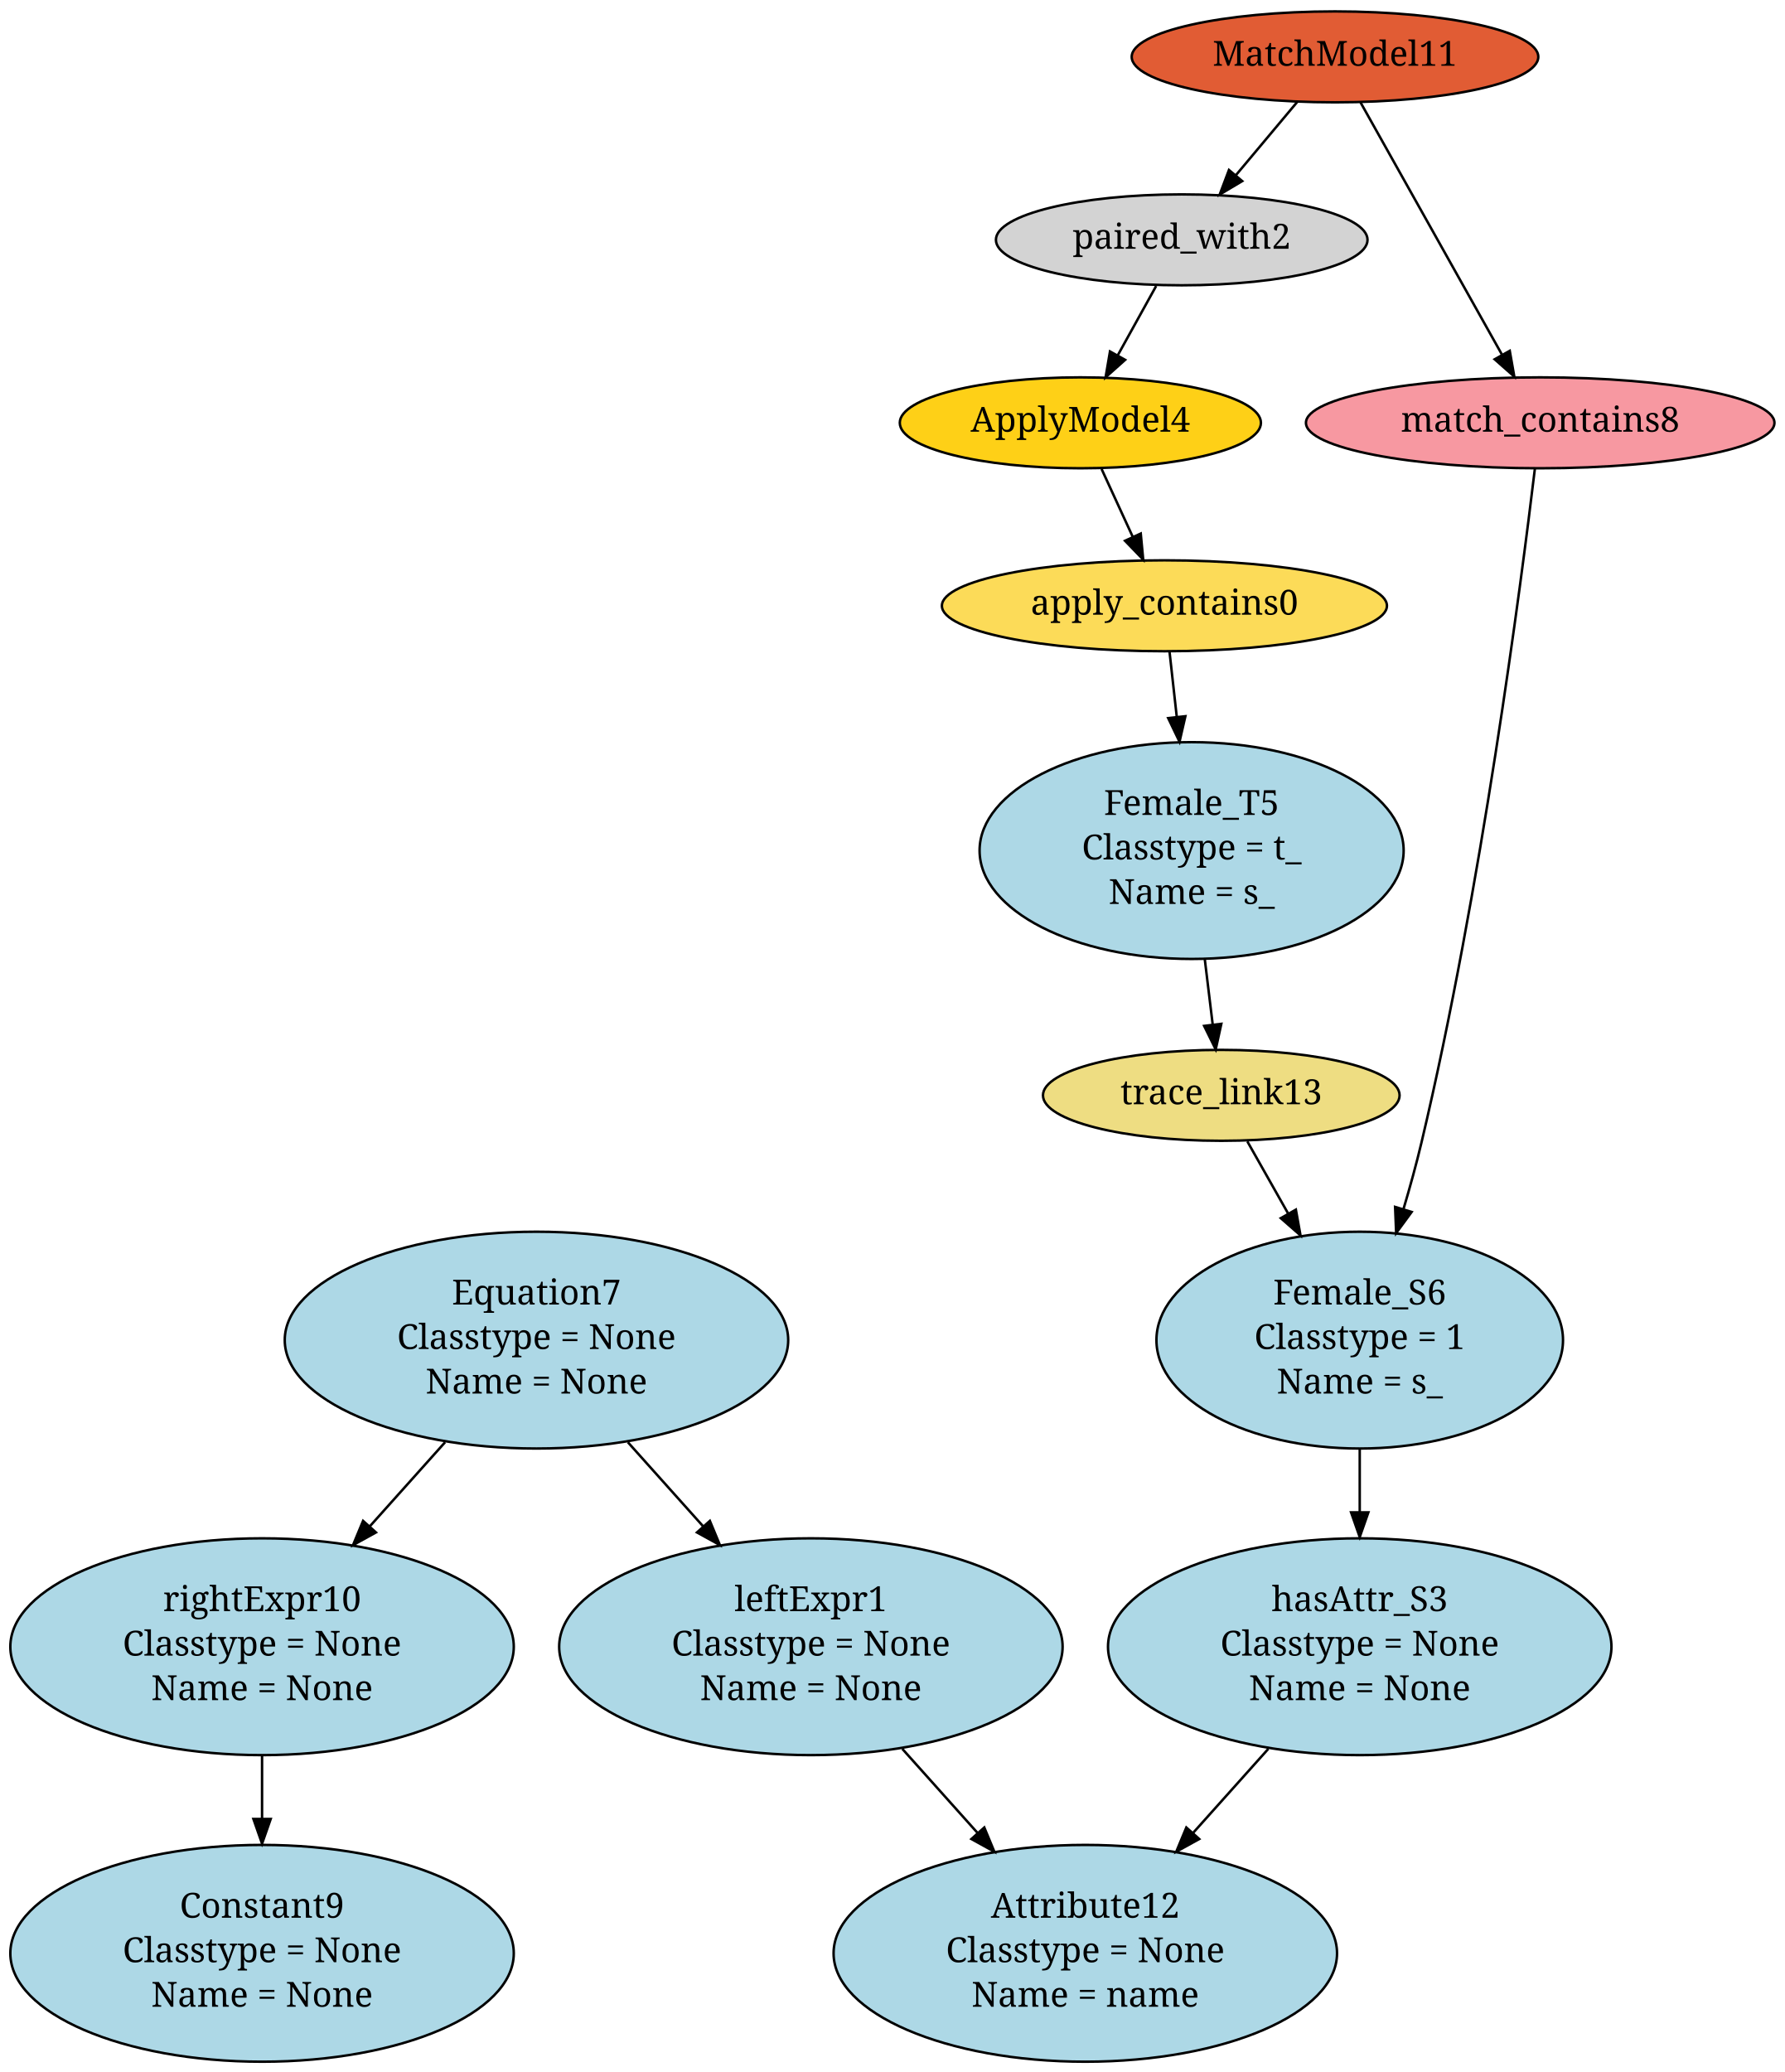
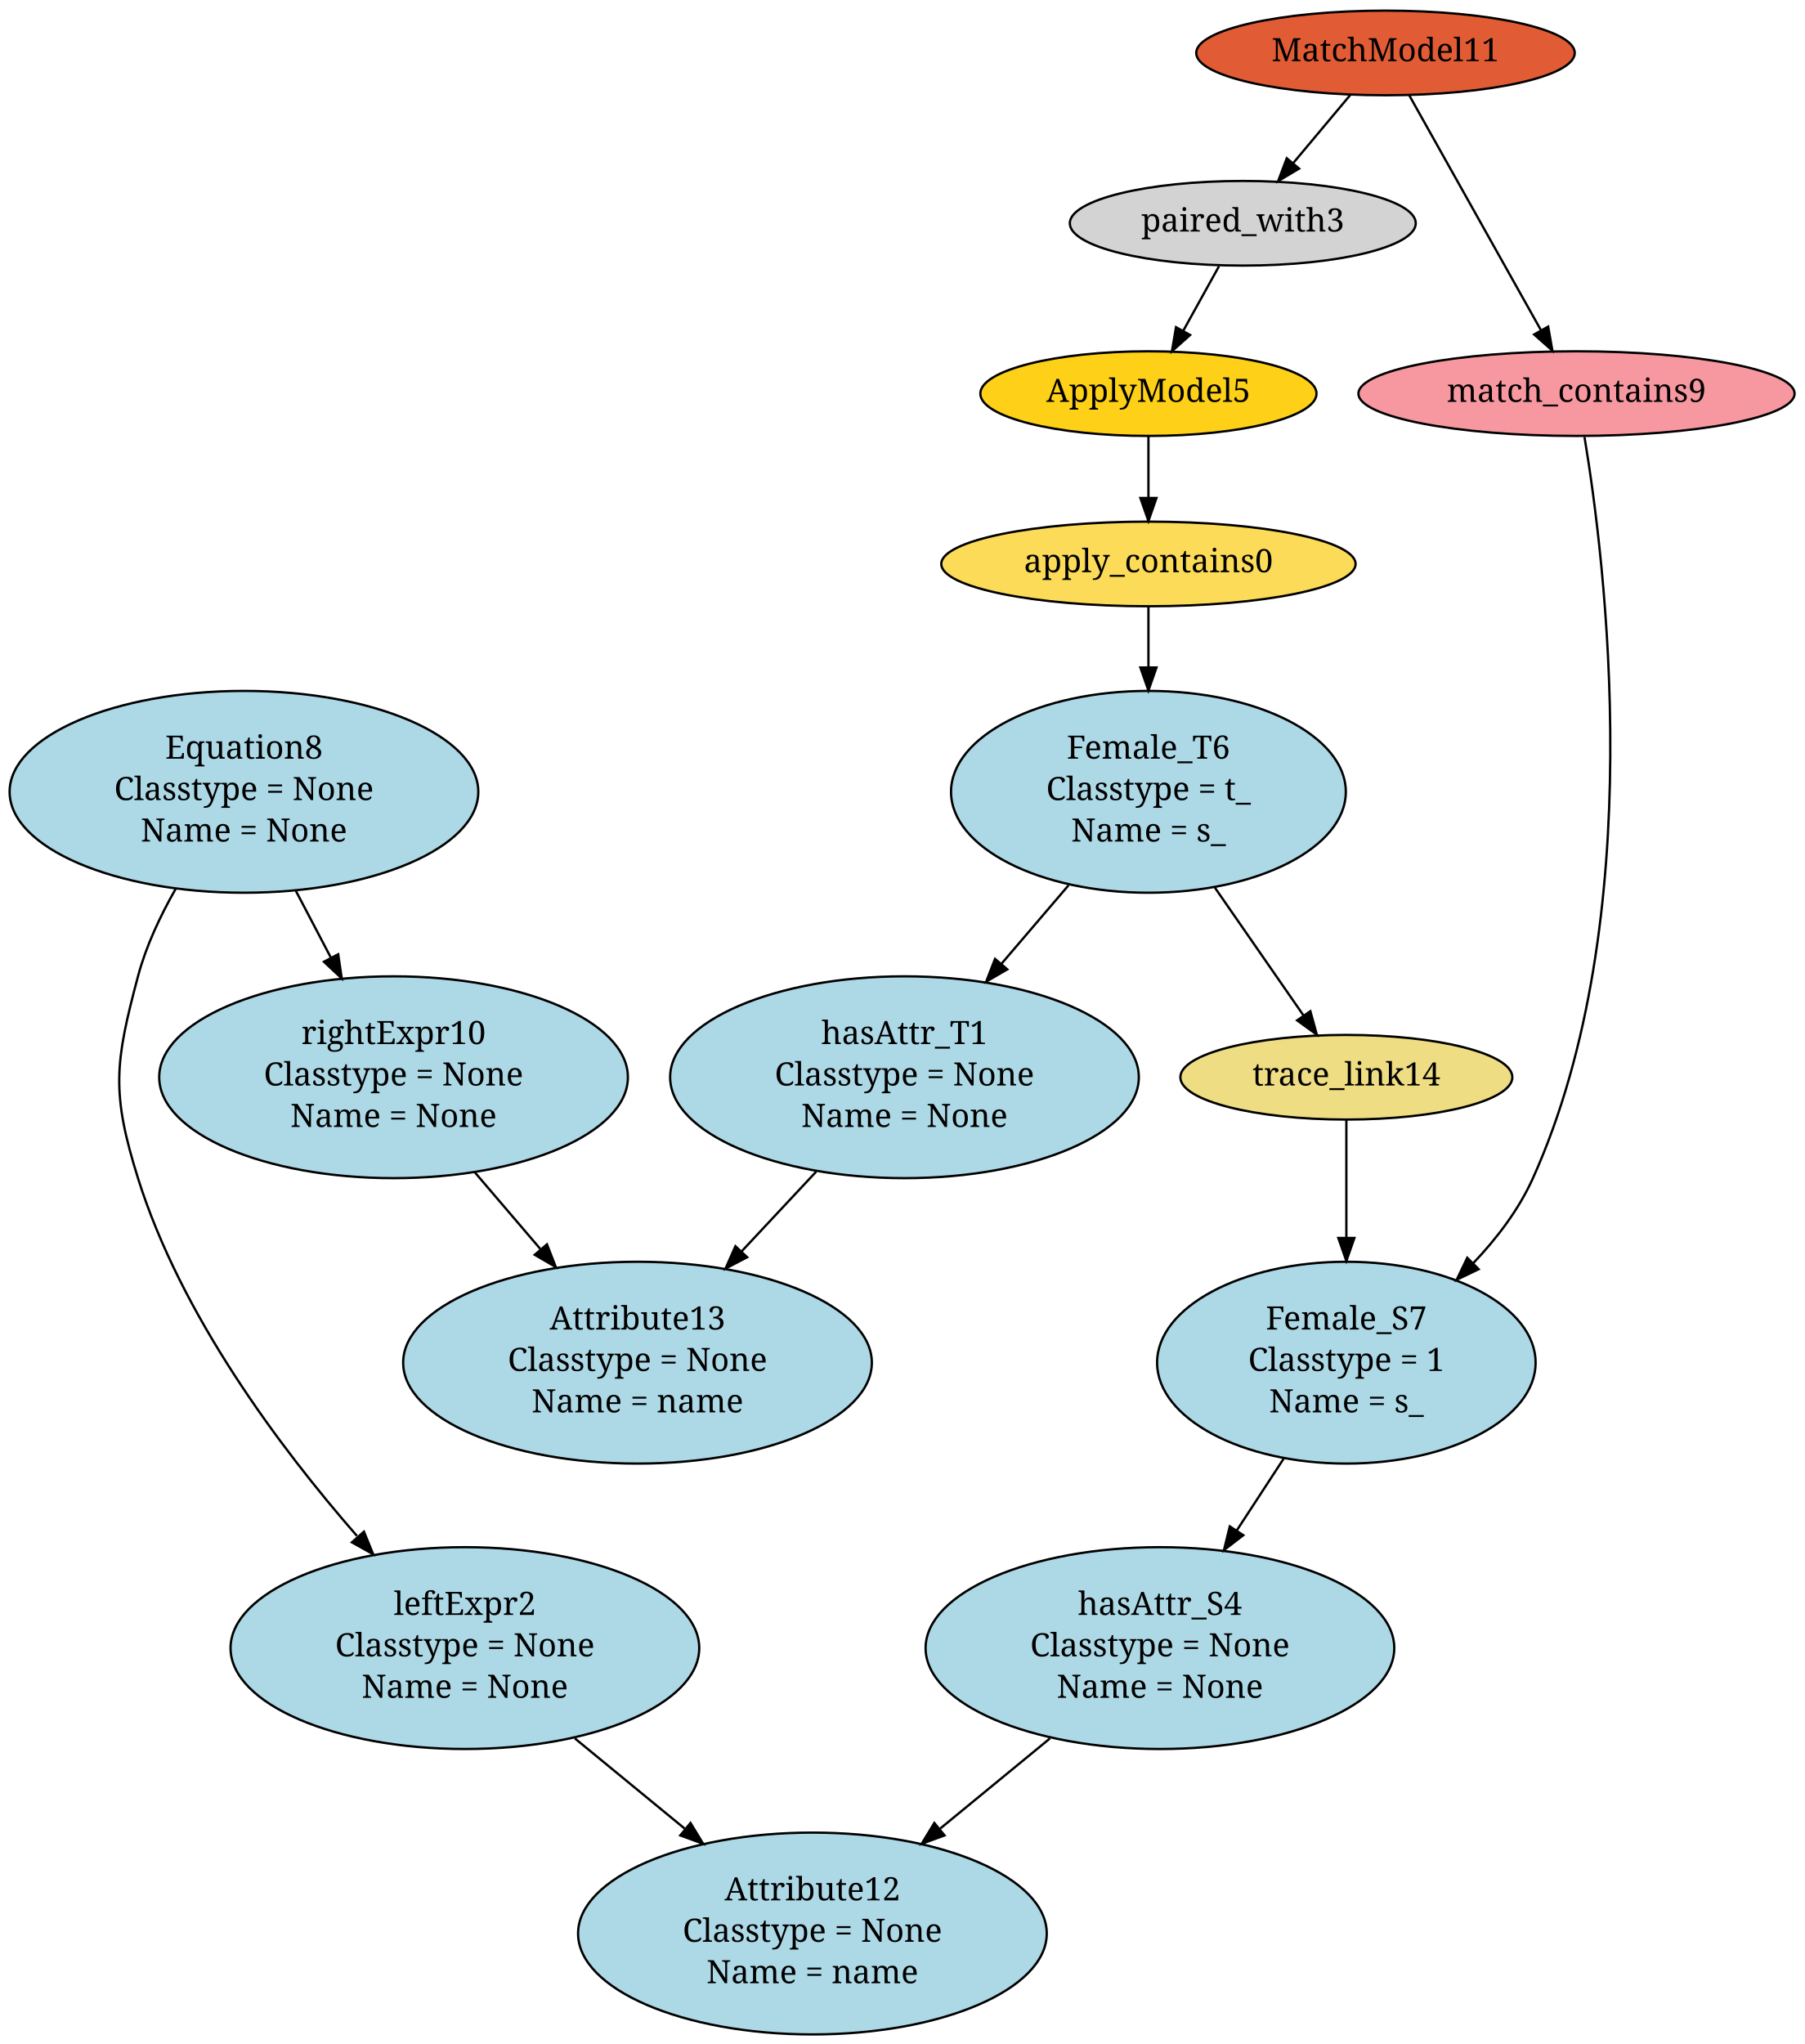
- <svg xmlns="http://www.w3.org/2000/svg" width="722pt" height="838pt" viewBox="0.00 0.00 722.00 838.00">
-   <g id="graph1" class="graph" transform="scale(1 1) rotate(0) translate(4 834)">
-     <polygon fill="white" stroke="white" points="-4,5 -4,-834 719,-834 719,5 -4,5" />
+ <svg xmlns="http://www.w3.org/2000/svg" width="784pt" height="888pt" viewBox="0.00 0.00 784.00 888.00">
+   <g id="graph1" class="graph" transform="scale(1 1) rotate(0) translate(4 884)">
+     <polygon fill="white" stroke="white" points="-4,5 -4,-884 781,-884 781,5 -4,5" />
    <g id="node1" class="node">
-       <ellipse fill="#fcdb58" stroke="black" cx="467" cy="-589" rx="90.01" ry="18.385" />
-       <text text-anchor="middle" x="467" y="-585.4" font-family="Times Roman,serif" font-size="14.00">apply_contains0</text>
+       <ellipse fill="#fcdb58" stroke="black" cx="495" cy="-639" rx="90.01" ry="18.385" />
+       <text text-anchor="middle" x="495" y="-635.4" font-family="Times Roman,serif" font-size="14.00">apply_contains0</text>
+     </g>
+     <g id="node7" class="node">
+       <ellipse fill="lightblue" stroke="black" cx="495" cy="-540" rx="85.768" ry="43.841" />
+       <text text-anchor="middle" x="495" y="-554.4" font-family="Times Roman,serif" font-size="14.00">Female_T6</text>
+       <text text-anchor="middle" x="495" y="-536.4" font-family="Times Roman,serif" font-size="14.00"> Classtype = t_</text>
+       <text text-anchor="middle" x="495" y="-518.4" font-family="Times Roman,serif" font-size="14.00"> Name = s_</text>
+     </g>
+     <g id="edge4" class="edge">
+       <path fill="none" stroke="black" d="M495,-620.379C495,-612.81 495,-603.638 495,-594.236" />
+       <polygon fill="black" stroke="black" points="498.5,-594.008 495,-584.008 491.5,-594.008 498.5,-594.008" />
+     </g>
+     <g id="node2" class="node">
+       <ellipse fill="lightblue" stroke="black" cx="389" cy="-416" rx="101.823" ry="43.841" />
+       <text text-anchor="middle" x="389" y="-430.4" font-family="Times Roman,serif" font-size="14.00">hasAttr_T1</text>
+       <text text-anchor="middle" x="389" y="-412.4" font-family="Times Roman,serif" font-size="14.00"> Classtype = None</text>
+       <text text-anchor="middle" x="389" y="-394.4" font-family="Times Roman,serif" font-size="14.00"> Name = None</text>
+     </g>
+     <g id="node14" class="node">
+       <ellipse fill="lightblue" stroke="black" cx="273" cy="-292" rx="101.823" ry="43.841" />
+       <text text-anchor="middle" x="273" y="-306.4" font-family="Times Roman,serif" font-size="14.00">Attribute13</text>
+       <text text-anchor="middle" x="273" y="-288.4" font-family="Times Roman,serif" font-size="14.00"> Classtype = None</text>
+       <text text-anchor="middle" x="273" y="-270.4" font-family="Times Roman,serif" font-size="14.00"> Name = name</text>
+     </g>
+     <g id="edge8" class="edge">
+       <path fill="none" stroke="black" d="M350.696,-375.054C340.302,-363.943 328.951,-351.809 318.214,-340.332" />
+       <polygon fill="black" stroke="black" points="320.652,-337.815 311.264,-332.903 315.54,-342.597 320.652,-337.815" />
+     </g>
+     <g id="node3" class="node">
+       <ellipse fill="lightblue" stroke="black" cx="198" cy="-168" rx="101.823" ry="43.841" />
+       <text text-anchor="middle" x="198" y="-182.4" font-family="Times Roman,serif" font-size="14.00">leftExpr2</text>
+       <text text-anchor="middle" x="198" y="-164.4" font-family="Times Roman,serif" font-size="14.00"> Classtype = None</text>
+       <text text-anchor="middle" x="198" y="-146.4" font-family="Times Roman,serif" font-size="14.00"> Name = None</text>
+     </g>
+     <g id="node13" class="node">
+       <ellipse fill="lightblue" stroke="black" cx="349" cy="-44" rx="101.823" ry="43.841" />
+       <text text-anchor="middle" x="349" y="-58.4" font-family="Times Roman,serif" font-size="14.00">Attribute12</text>
+       <text text-anchor="middle" x="349" y="-40.4" font-family="Times Roman,serif" font-size="14.00"> Classtype = None</text>
+       <text text-anchor="middle" x="349" y="-22.4" font-family="Times Roman,serif" font-size="14.00"> Name = name</text>
+     </g>
+     <g id="edge12" class="edge">
+       <path fill="none" stroke="black" d="M245.777,-128.766C260.934,-116.319 277.822,-102.451 293.476,-89.596" />
+       <polygon fill="black" stroke="black" points="296.027,-92.03 301.533,-82.979 291.584,-86.621 296.027,-92.03" />
+     </g>
+     <g id="node4" class="node">
+       <ellipse fill="lightgray" stroke="black" cx="536" cy="-787" rx="75.159" ry="18.385" />
+       <text text-anchor="middle" x="536" y="-783.4" font-family="Times Roman,serif" font-size="14.00">paired_with3</text>
    </g>
    <g id="node6" class="node">
-       <ellipse fill="lightblue" stroke="black" cx="478" cy="-490" rx="85.768" ry="43.841" />
-       <text text-anchor="middle" x="478" y="-504.4" font-family="Times Roman,serif" font-size="14.00">Female_T5</text>
-       <text text-anchor="middle" x="478" y="-486.4" font-family="Times Roman,serif" font-size="14.00"> Classtype = t_</text>
-       <text text-anchor="middle" x="478" y="-468.4" font-family="Times Roman,serif" font-size="14.00"> Name = s_</text>
+       <ellipse fill="#fed017" stroke="black" cx="495" cy="-713" rx="73.039" ry="18.385" />
+       <text text-anchor="middle" x="495" y="-709.4" font-family="Times Roman,serif" font-size="14.00">ApplyModel5</text>
    </g>
-     <g id="edge4" class="edge">
-       <path fill="none" stroke="black" d="M469.069,-570.379C469.91,-562.81 470.929,-553.638 471.974,-544.236" />
-       <polygon fill="black" stroke="black" points="475.484,-544.334 473.11,-534.008 468.527,-543.561 475.484,-544.334" />
-     </g>
-     <g id="node2" class="node">
-       <ellipse fill="lightblue" stroke="black" cx="324" cy="-168" rx="101.823" ry="43.841" />
-       <text text-anchor="middle" x="324" y="-182.4" font-family="Times Roman,serif" font-size="14.00">leftExpr1</text>
-       <text text-anchor="middle" x="324" y="-164.4" font-family="Times Roman,serif" font-size="14.00"> Classtype = None</text>
-       <text text-anchor="middle" x="324" y="-146.4" font-family="Times Roman,serif" font-size="14.00"> Name = None</text>
-     </g>
-     <g id="node13" class="node">
-       <ellipse fill="lightblue" stroke="black" cx="435" cy="-44" rx="101.823" ry="43.841" />
-       <text text-anchor="middle" x="435" y="-58.4" font-family="Times Roman,serif" font-size="14.00">Attribute12</text>
-       <text text-anchor="middle" x="435" y="-40.4" font-family="Times Roman,serif" font-size="14.00"> Classtype = None</text>
-       <text text-anchor="middle" x="435" y="-22.4" font-family="Times Roman,serif" font-size="14.00"> Name = name</text>
-     </g>
-     <g id="edge8" class="edge">
-       <path fill="none" stroke="black" d="M360.961,-126.71C370.697,-115.834 381.293,-103.997 391.345,-92.768" />
-       <polygon fill="black" stroke="black" points="394.138,-94.895 398.2,-85.11 388.922,-90.226 394.138,-94.895" />
-     </g>
-     <g id="node3" class="node">
-       <ellipse fill="lightgray" stroke="black" cx="474" cy="-737" rx="75.159" ry="18.385" />
-       <text text-anchor="middle" x="474" y="-733.4" font-family="Times Roman,serif" font-size="14.00">paired_with2</text>
+     <g id="edge16" class="edge">
+       <path fill="none" stroke="black" d="M525.654,-768.327C520.957,-759.849 515.308,-749.654 510.147,-740.338" />
+       <polygon fill="black" stroke="black" points="513.109,-738.462 505.201,-731.411 506.986,-741.854 513.109,-738.462" />
    </g>
    <g id="node5" class="node">
-       <ellipse fill="#fed017" stroke="black" cx="433" cy="-663" rx="73.039" ry="18.385" />
-       <text text-anchor="middle" x="433" y="-659.4" font-family="Times Roman,serif" font-size="14.00">ApplyModel4</text>
+       <ellipse fill="lightblue" stroke="black" cx="500" cy="-168" rx="101.823" ry="43.841" />
+       <text text-anchor="middle" x="500" y="-182.4" font-family="Times Roman,serif" font-size="14.00">hasAttr_S4</text>
+       <text text-anchor="middle" x="500" y="-164.4" font-family="Times Roman,serif" font-size="14.00"> Classtype = None</text>
+       <text text-anchor="middle" x="500" y="-146.4" font-family="Times Roman,serif" font-size="14.00"> Name = None</text>
    </g>
-     <g id="edge12" class="edge">
-       <path fill="none" stroke="black" d="M463.654,-718.327C458.957,-709.849 453.308,-699.654 448.147,-690.338" />
-       <polygon fill="black" stroke="black" points="451.109,-688.462 443.201,-681.411 444.986,-691.854 451.109,-688.462" />
-     </g>
-     <g id="node4" class="node">
-       <ellipse fill="lightblue" stroke="black" cx="546" cy="-168" rx="101.823" ry="43.841" />
-       <text text-anchor="middle" x="546" y="-182.4" font-family="Times Roman,serif" font-size="14.00">hasAttr_S3</text>
-       <text text-anchor="middle" x="546" y="-164.4" font-family="Times Roman,serif" font-size="14.00"> Classtype = None</text>
-       <text text-anchor="middle" x="546" y="-146.4" font-family="Times Roman,serif" font-size="14.00"> Name = None</text>
-     </g>
-     <g id="edge16" class="edge">
-       <path fill="none" stroke="black" d="M509.039,-126.71C499.303,-115.834 488.707,-103.997 478.655,-92.768" />
-       <polygon fill="black" stroke="black" points="481.078,-90.226 471.8,-85.11 475.862,-94.895 481.078,-90.226" />
+     <g id="edge20" class="edge">
+       <path fill="none" stroke="black" d="M452.223,-128.766C437.066,-116.319 420.178,-102.451 404.524,-89.596" />
+       <polygon fill="black" stroke="black" points="406.416,-86.621 396.467,-82.979 401.973,-92.03 406.416,-86.621" />
    </g>
    <g id="edge2" class="edge">
-       <path fill="none" stroke="black" d="M441.58,-644.327C445.405,-636.001 449.991,-626.019 454.209,-616.84" />
-       <polygon fill="black" stroke="black" points="457.428,-618.215 458.423,-607.667 451.068,-615.293 457.428,-618.215" />
+       <path fill="none" stroke="black" d="M495,-694.327C495,-686.264 495,-676.648 495,-667.711" />
+       <polygon fill="black" stroke="black" points="498.5,-667.667 495,-657.667 491.5,-667.667 498.5,-667.667" />
    </g>
-     <g id="node14" class="node">
-       <ellipse fill="#eedd82" stroke="black" cx="490" cy="-391" rx="72.125" ry="18.385" />
-       <text text-anchor="middle" x="490" y="-387.4" font-family="Times Roman,serif" font-size="14.00">trace_link13</text>
+     <g id="edge6" class="edge">
+       <path fill="none" stroke="black" d="M460.292,-499.398C450.971,-488.494 440.789,-476.584 431.114,-465.265" />
+       <polygon fill="black" stroke="black" points="433.671,-462.87 424.513,-457.543 428.35,-467.419 433.671,-462.87" />
+     </g>
+     <g id="node15" class="node">
+       <ellipse fill="#eedd82" stroke="black" cx="581" cy="-416" rx="72.125" ry="18.385" />
+       <text text-anchor="middle" x="581" y="-412.4" font-family="Times Roman,serif" font-size="14.00">trace_link14</text>
+     </g>
+     <g id="edge32" class="edge">
+       <path fill="none" stroke="black" d="M523.876,-498.365C536.557,-480.081 551.082,-459.138 562.311,-442.946" />
+       <polygon fill="black" stroke="black" points="565.356,-444.698 568.179,-434.487 559.604,-440.709 565.356,-444.698" />
+     </g>
+     <g id="node8" class="node">
+       <ellipse fill="lightblue" stroke="black" cx="581" cy="-292" rx="82.23" ry="43.841" />
+       <text text-anchor="middle" x="581" y="-306.4" font-family="Times Roman,serif" font-size="14.00">Female_S7</text>
+       <text text-anchor="middle" x="581" y="-288.4" font-family="Times Roman,serif" font-size="14.00"> Classtype = 1</text>
+       <text text-anchor="middle" x="581" y="-270.4" font-family="Times Roman,serif" font-size="14.00"> Name = s_</text>
+     </g>
+     <g id="edge18" class="edge">
+       <path fill="none" stroke="black" d="M553.803,-250.365C547.268,-240.361 540.213,-229.561 533.431,-219.179" />
+       <polygon fill="black" stroke="black" points="536.215,-217.041 527.816,-210.583 530.355,-220.869 536.215,-217.041" />
+     </g>
+     <g id="node9" class="node">
+       <ellipse fill="lightblue" stroke="black" cx="102" cy="-540" rx="101.823" ry="43.841" />
+       <text text-anchor="middle" x="102" y="-554.4" font-family="Times Roman,serif" font-size="14.00">Equation8</text>
+       <text text-anchor="middle" x="102" y="-536.4" font-family="Times Roman,serif" font-size="14.00"> Classtype = None</text>
+       <text text-anchor="middle" x="102" y="-518.4" font-family="Times Roman,serif" font-size="14.00"> Name = None</text>
+     </g>
+     <g id="edge10" class="edge">
+       <path fill="none" stroke="black" d="M72.309,-497.796C65.618,-486.085 59.472,-473.002 56,-460 45.911,-422.213 44.291,-409.317 56,-372 74.634,-312.612 117.35,-255.385 151.094,-216.737" />
+       <polygon fill="black" stroke="black" points="154.134,-218.583 158.147,-208.777 148.895,-213.941 154.134,-218.583" />
+     </g>
+     <g id="node11" class="node">
+       <ellipse fill="lightblue" stroke="black" cx="167" cy="-416" rx="101.823" ry="43.841" />
+       <text text-anchor="middle" x="167" y="-430.4" font-family="Times Roman,serif" font-size="14.00">rightExpr10</text>
+       <text text-anchor="middle" x="167" y="-412.4" font-family="Times Roman,serif" font-size="14.00"> Classtype = None</text>
+       <text text-anchor="middle" x="167" y="-394.4" font-family="Times Roman,serif" font-size="14.00"> Name = None</text>
+     </g>
+     <g id="edge24" class="edge">
+       <path fill="none" stroke="black" d="M124.551,-496.979C129.442,-487.649 134.665,-477.685 139.716,-468.05" />
+       <polygon fill="black" stroke="black" points="142.946,-469.427 144.488,-458.945 136.746,-466.177 142.946,-469.427" />
+     </g>
+     <g id="node10" class="node">
+       <ellipse fill="#f798a1" stroke="black" cx="681" cy="-713" rx="94.752" ry="18.385" />
+       <text text-anchor="middle" x="681" y="-709.4" font-family="Times Roman,serif" font-size="14.00">match_contains9</text>
+     </g>
+     <g id="edge22" class="edge">
+       <path fill="none" stroke="black" d="M684.465,-694.162C693.369,-640.764 712.942,-484.968 662,-372 655.927,-358.532 646.494,-346.108 636.182,-335.267" />
+       <polygon fill="black" stroke="black" points="638.479,-332.615 628.932,-328.021 633.531,-337.566 638.479,-332.615" />
    </g>
    <g id="edge28" class="edge">
-       <path fill="none" stroke="black" d="M483.333,-446.001C484.413,-437.096 485.521,-427.95 486.517,-419.737" />
-       <polygon fill="black" stroke="black" points="490.02,-419.922 487.749,-409.574 483.071,-419.08 490.02,-419.922" />
+       <path fill="none" stroke="black" d="M202.296,-374.71C211.407,-364.052 221.307,-352.471 230.734,-341.444" />
+       <polygon fill="black" stroke="black" points="233.659,-343.408 237.496,-333.533 228.338,-338.86 233.659,-343.408" />
    </g>
-     <g id="node7" class="node">
-       <ellipse fill="lightblue" stroke="black" cx="546" cy="-292" rx="82.23" ry="43.841" />
-       <text text-anchor="middle" x="546" y="-306.4" font-family="Times Roman,serif" font-size="14.00">Female_S6</text>
-       <text text-anchor="middle" x="546" y="-288.4" font-family="Times Roman,serif" font-size="14.00"> Classtype = 1</text>
-       <text text-anchor="middle" x="546" y="-270.4" font-family="Times Roman,serif" font-size="14.00"> Name = s_</text>
+     <g id="node12" class="node">
+       <ellipse fill="#e15c34" stroke="black" cx="598" cy="-861" rx="82.23" ry="18.385" />
+       <text text-anchor="middle" x="598" y="-857.4" font-family="Times Roman,serif" font-size="14.00">MatchModel11</text>
    </g>
    <g id="edge14" class="edge">
-       <path fill="none" stroke="black" d="M546,-247.933C546,-239.718 546,-231.043 546,-222.557" />
-       <polygon fill="black" stroke="black" points="549.5,-222.343 546,-212.343 542.5,-222.343 549.5,-222.343" />
-     </g>
-     <g id="node8" class="node">
-       <ellipse fill="lightblue" stroke="black" cx="213" cy="-292" rx="101.823" ry="43.841" />
-       <text text-anchor="middle" x="213" y="-306.4" font-family="Times Roman,serif" font-size="14.00">Equation7</text>
-       <text text-anchor="middle" x="213" y="-288.4" font-family="Times Roman,serif" font-size="14.00"> Classtype = None</text>
-       <text text-anchor="middle" x="213" y="-270.4" font-family="Times Roman,serif" font-size="14.00"> Name = None</text>
-     </g>
-     <g id="edge6" class="edge">
-       <path fill="none" stroke="black" d="M249.961,-250.71C259.697,-239.834 270.293,-227.997 280.345,-216.768" />
-       <polygon fill="black" stroke="black" points="283.138,-218.895 287.2,-209.11 277.922,-214.226 283.138,-218.895" />
-     </g>
-     <g id="node11" class="node">
-       <ellipse fill="lightblue" stroke="black" cx="102" cy="-168" rx="101.823" ry="43.841" />
-       <text text-anchor="middle" x="102" y="-182.4" font-family="Times Roman,serif" font-size="14.00">rightExpr10</text>
-       <text text-anchor="middle" x="102" y="-164.4" font-family="Times Roman,serif" font-size="14.00"> Classtype = None</text>
-       <text text-anchor="middle" x="102" y="-146.4" font-family="Times Roman,serif" font-size="14.00"> Name = None</text>
-     </g>
-     <g id="edge20" class="edge">
-       <path fill="none" stroke="black" d="M176.039,-250.71C166.303,-239.834 155.707,-227.997 145.655,-216.768" />
-       <polygon fill="black" stroke="black" points="148.078,-214.226 138.8,-209.11 142.862,-218.895 148.078,-214.226" />
-     </g>
-     <g id="node9" class="node">
-       <ellipse fill="#f798a1" stroke="black" cx="619" cy="-663" rx="94.752" ry="18.385" />
-       <text text-anchor="middle" x="619" y="-659.4" font-family="Times Roman,serif" font-size="14.00">match_contains8</text>
-     </g>
-     <g id="edge18" class="edge">
-       <path fill="none" stroke="black" d="M616.851,-644.437C611.286,-598.074 595.137,-473.628 571,-372 568.901,-363.163 566.339,-353.879 563.665,-344.891" />
-       <polygon fill="black" stroke="black" points="567.002,-343.834 560.736,-335.29 560.307,-345.876 567.002,-343.834" />
-     </g>
-     <g id="node10" class="node">
-       <ellipse fill="lightblue" stroke="black" cx="102" cy="-44" rx="101.823" ry="43.841" />
-       <text text-anchor="middle" x="102" y="-58.4" font-family="Times Roman,serif" font-size="14.00">Constant9</text>
-       <text text-anchor="middle" x="102" y="-40.4" font-family="Times Roman,serif" font-size="14.00"> Classtype = None</text>
-       <text text-anchor="middle" x="102" y="-22.4" font-family="Times Roman,serif" font-size="14.00"> Name = None</text>
-     </g>
-     <g id="edge24" class="edge">
-       <path fill="none" stroke="black" d="M102,-123.933C102,-115.718 102,-107.043 102,-98.557" />
-       <polygon fill="black" stroke="black" points="105.5,-98.343 102,-88.343 98.5,-98.343 105.5,-98.343" />
-     </g>
-     <g id="node12" class="node">
-       <ellipse fill="#e15c34" stroke="black" cx="536" cy="-811" rx="82.23" ry="18.385" />
-       <text text-anchor="middle" x="536" y="-807.4" font-family="Times Roman,serif" font-size="14.00">MatchModel11</text>
-     </g>
-     <g id="edge10" class="edge">
-       <path fill="none" stroke="black" d="M520.674,-792.708C513.222,-783.814 504.13,-772.962 495.957,-763.207" />
-       <polygon fill="black" stroke="black" points="498.469,-760.756 489.364,-755.338 493.104,-765.251 498.469,-760.756" />
-     </g>
-     <g id="edge22" class="edge">
-       <path fill="none" stroke="black" d="M546.344,-792.555C560.696,-766.964 586.763,-720.483 603.46,-690.71" />
-       <polygon fill="black" stroke="black" points="606.687,-692.112 608.525,-681.678 600.581,-688.688 606.687,-692.112" />
+       <path fill="none" stroke="black" d="M582.674,-842.708C575.222,-833.814 566.13,-822.962 557.957,-813.207" />
+       <polygon fill="black" stroke="black" points="560.469,-810.756 551.364,-805.338 555.104,-815.251 560.469,-810.756" />
    </g>
    <g id="edge26" class="edge">
-       <path fill="none" stroke="black" d="M500.533,-372.379C505.286,-363.977 511.156,-353.599 517.081,-343.124" />
-       <polygon fill="black" stroke="black" points="520.171,-344.771 522.048,-334.344 514.078,-341.325 520.171,-344.771" />
+       <path fill="none" stroke="black" d="M608.344,-842.555C622.696,-816.964 648.763,-770.483 665.46,-740.71" />
+       <polygon fill="black" stroke="black" points="668.687,-742.112 670.525,-731.678 662.581,-738.688 668.687,-742.112" />
+     </g>
+     <g id="edge30" class="edge">
+       <path fill="none" stroke="black" d="M581,-397.436C581,-383.812 581,-364.564 581,-346.235" />
+       <polygon fill="black" stroke="black" points="584.5,-346.189 581,-336.189 577.5,-346.189 584.5,-346.189" />
    </g>
  </g>
</svg>
